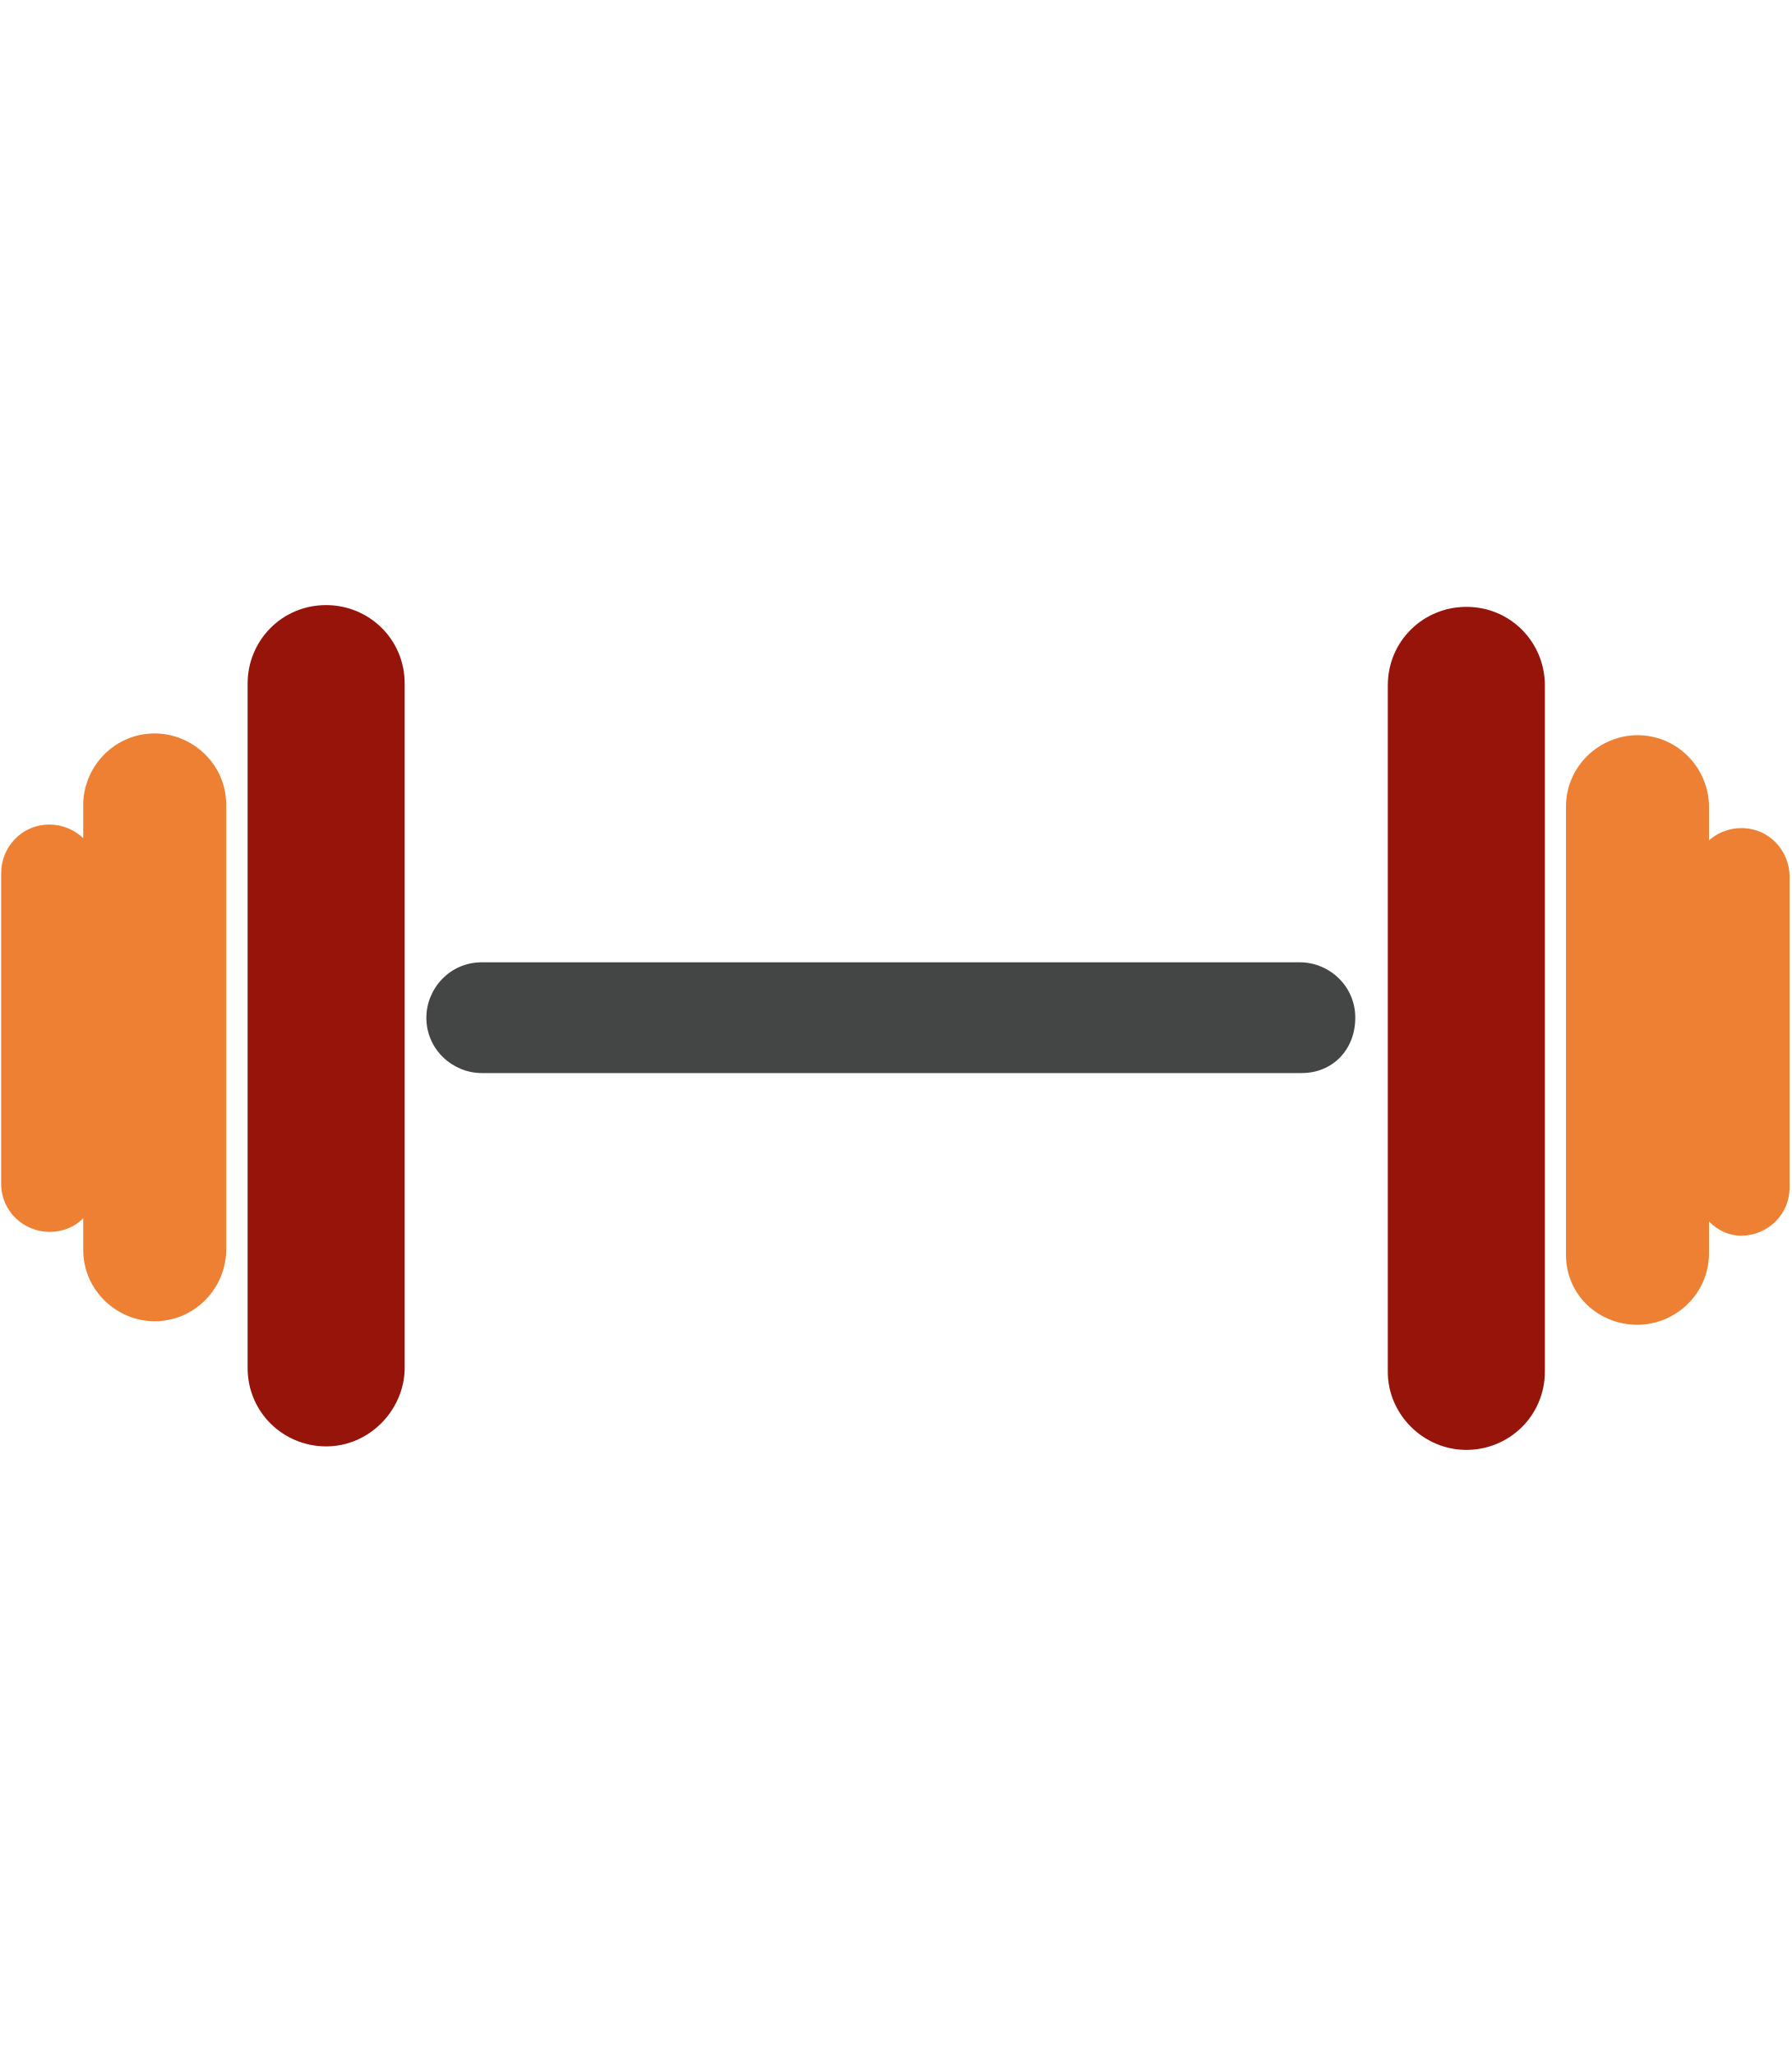
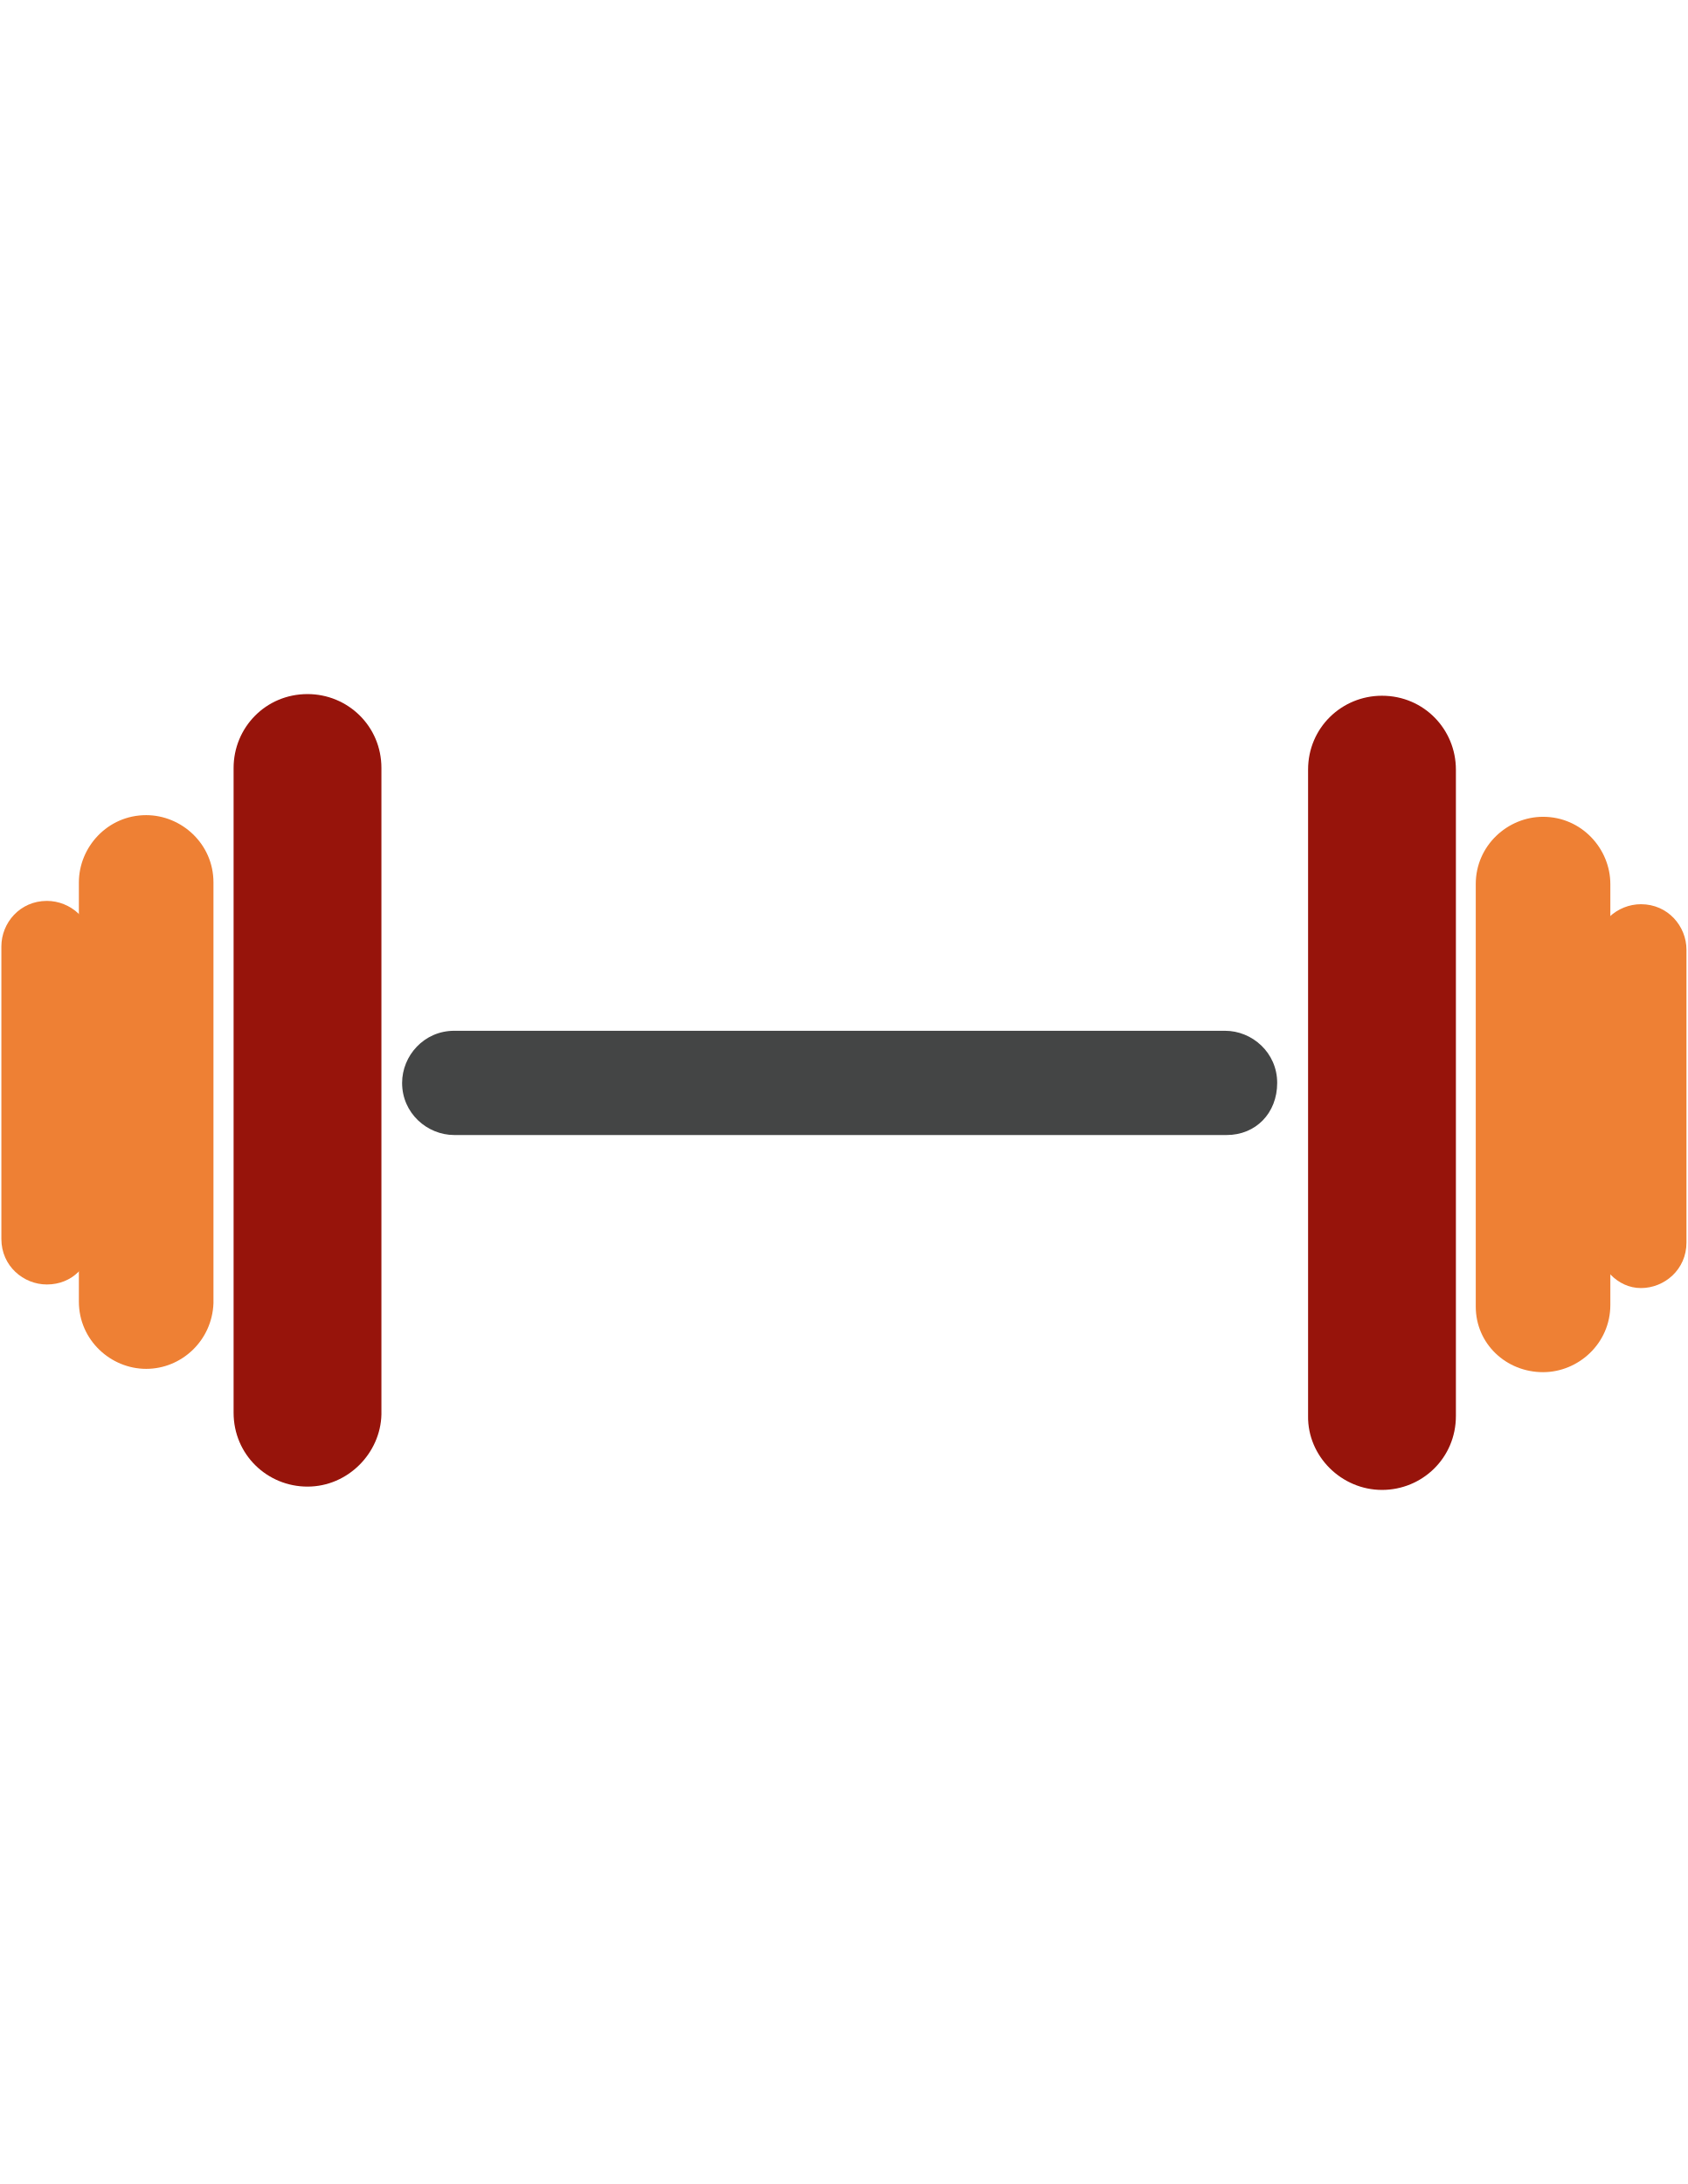
- <svg xmlns="http://www.w3.org/2000/svg" version="1.1" id="Layer_1" x="0px" y="0px" viewBox="306.1 45.4 611.3 701.3" enable-background="new 306.1 45.4 611.3 701.3" xml:space="preserve">
-   <path fill="#97140B" d="M417.4,539L417.4,539c-14.6,0-26.8-11.6-26.8-26.8V278.7c0-14.6,11.6-26.8,26.8-26.8l0,0  c14.6,0,26.8,11.6,26.8,26.8v234.1C443.8,526.8,432.1,539,417.4,539z" />
-   <path fill="#EE8034" d="M358.9,496.3L358.9,496.3c-12.8,0-24.4-10.4-24.4-24.4V320.1c0-12.8,10.4-24.4,24.4-24.4l0,0  c12.8,0,24.4,10.4,24.4,24.4v152.4C382.8,486,371.8,496.3,358.9,496.3z" />
-   <path fill="#EE8034" d="M323,465.8L323,465.8c-8.5,0-16.5-6.7-16.5-16.5v-106c0-8.5,6.7-16.5,16.5-16.5l0,0  c8.5,0,16.5,6.7,16.5,16.5v106.1C338.9,459.1,332.1,465.8,323,465.8z" />
-   <path fill="#97140B" d="M806.5,540.2L806.5,540.2c14.6,0,26.8-11.6,26.8-26.8V279.3c0-14.6-11.6-26.8-26.8-26.8l0,0  c-14.6,0-26.8,11.6-26.8,26.8v234.1C779.6,528,791.8,540.2,806.5,540.2z" />
-   <path fill="#EE8034" d="M864.9,497.5L864.9,497.5c12.8,0,24.4-10.4,24.4-24.4V320.7c0-12.8-10.4-24.4-24.4-24.4l0,0  c-12.8,0-24.4,10.4-24.4,24.4v153C840.5,487.2,851.5,497.5,864.9,497.5z" />
-   <path fill="#EE8034" d="M900.3,467.1L900.3,467.1c8.5,0,16.5-6.7,16.5-16.5V344.5c0-8.5-6.7-16.5-16.5-16.5l0,0  c-8.5,0-16.5,6.7-16.5,16.5v106.1C885,459.7,891.8,467.1,900.3,467.1z" />
-   <path fill="#444545" d="M750.3,411.6H470.5c-9.8,0-18.9-7.9-18.9-18.9l0,0c0-9.8,7.9-18.9,18.9-18.9h279.2c9.8,0,18.9,7.9,18.9,18.9  l0,0C768.6,403.7,760.8,411.6,750.3,411.6z" />
+ <svg xmlns="http://www.w3.org/2000/svg" version="1.1" id="Layer_1" x="0px" y="0px" viewBox="0 0 612 792" enable-background="new 0 0 612 792" xml:space="preserve">
+   <path fill="#97140B" d="M111.5,539.1L111.5,539.1c-14.6,0-26.8-11.6-26.8-26.8V278.5c0-14.6,11.6-26.8,26.8-26.8l0,0  c14.6,0,26.8,11.6,26.8,26.8v234.4C138,526.9,126.2,539.1,111.5,539.1z" />
+   <path fill="#EE8034" d="M53,496.4L53,496.4c-12.8,0-24.4-10.4-24.4-24.4V320c0-12.8,10.4-24.4,24.4-24.4l0,0  c12.8,0,24.4,10.4,24.4,24.4v152.6C76.9,486.1,65.9,496.4,53,496.4z" />
+   <path fill="#EE8034" d="M17,465.8L17,465.8c-8.5,0-16.5-6.7-16.5-16.5V343.2c0-8.5,6.7-16.5,16.5-16.5l0,0c8.5,0,16.5,6.7,16.5,16.5  v106.2C32.9,459.1,26.1,465.8,17,465.8z" />
+   <path fill="#97140B" d="M501.1,540.3L501.1,540.3c14.6,0,26.8-11.6,26.8-26.8V279.1c0-14.6-11.6-26.8-26.8-26.8l0,0  c-14.6,0-26.8,11.6-26.8,26.8v234.4C474.1,528.1,486.4,540.3,501.1,540.3z" />
+   <path fill="#EE8034" d="M559.5,497.6L559.5,497.6c12.8,0,24.4-10.4,24.4-24.4V320.6c0-12.8-10.4-24.4-24.4-24.4l0,0  c-12.8,0-24.4,10.4-24.4,24.4v153.2C535.1,487.3,546.1,497.6,559.5,497.6z" />
+   <path fill="#EE8034" d="M595,467.1L595,467.1c8.5,0,16.5-6.7,16.5-16.5V344.4c0-8.5-6.7-16.5-16.5-16.5l0,0  c-8.5,0-16.5,6.7-16.5,16.5v106.2C579.7,459.7,586.5,467.1,595,467.1z" />
+   <path fill="#444545" d="M444.8,411.6H164.7c-9.8,0-18.9-7.9-18.9-18.9l0,0c0-9.8,7.9-18.9,18.9-18.9h279.5c9.8,0,18.9,7.9,18.9,18.9  l0,0C463.1,403.7,455.3,411.6,444.8,411.6z" />
</svg>
